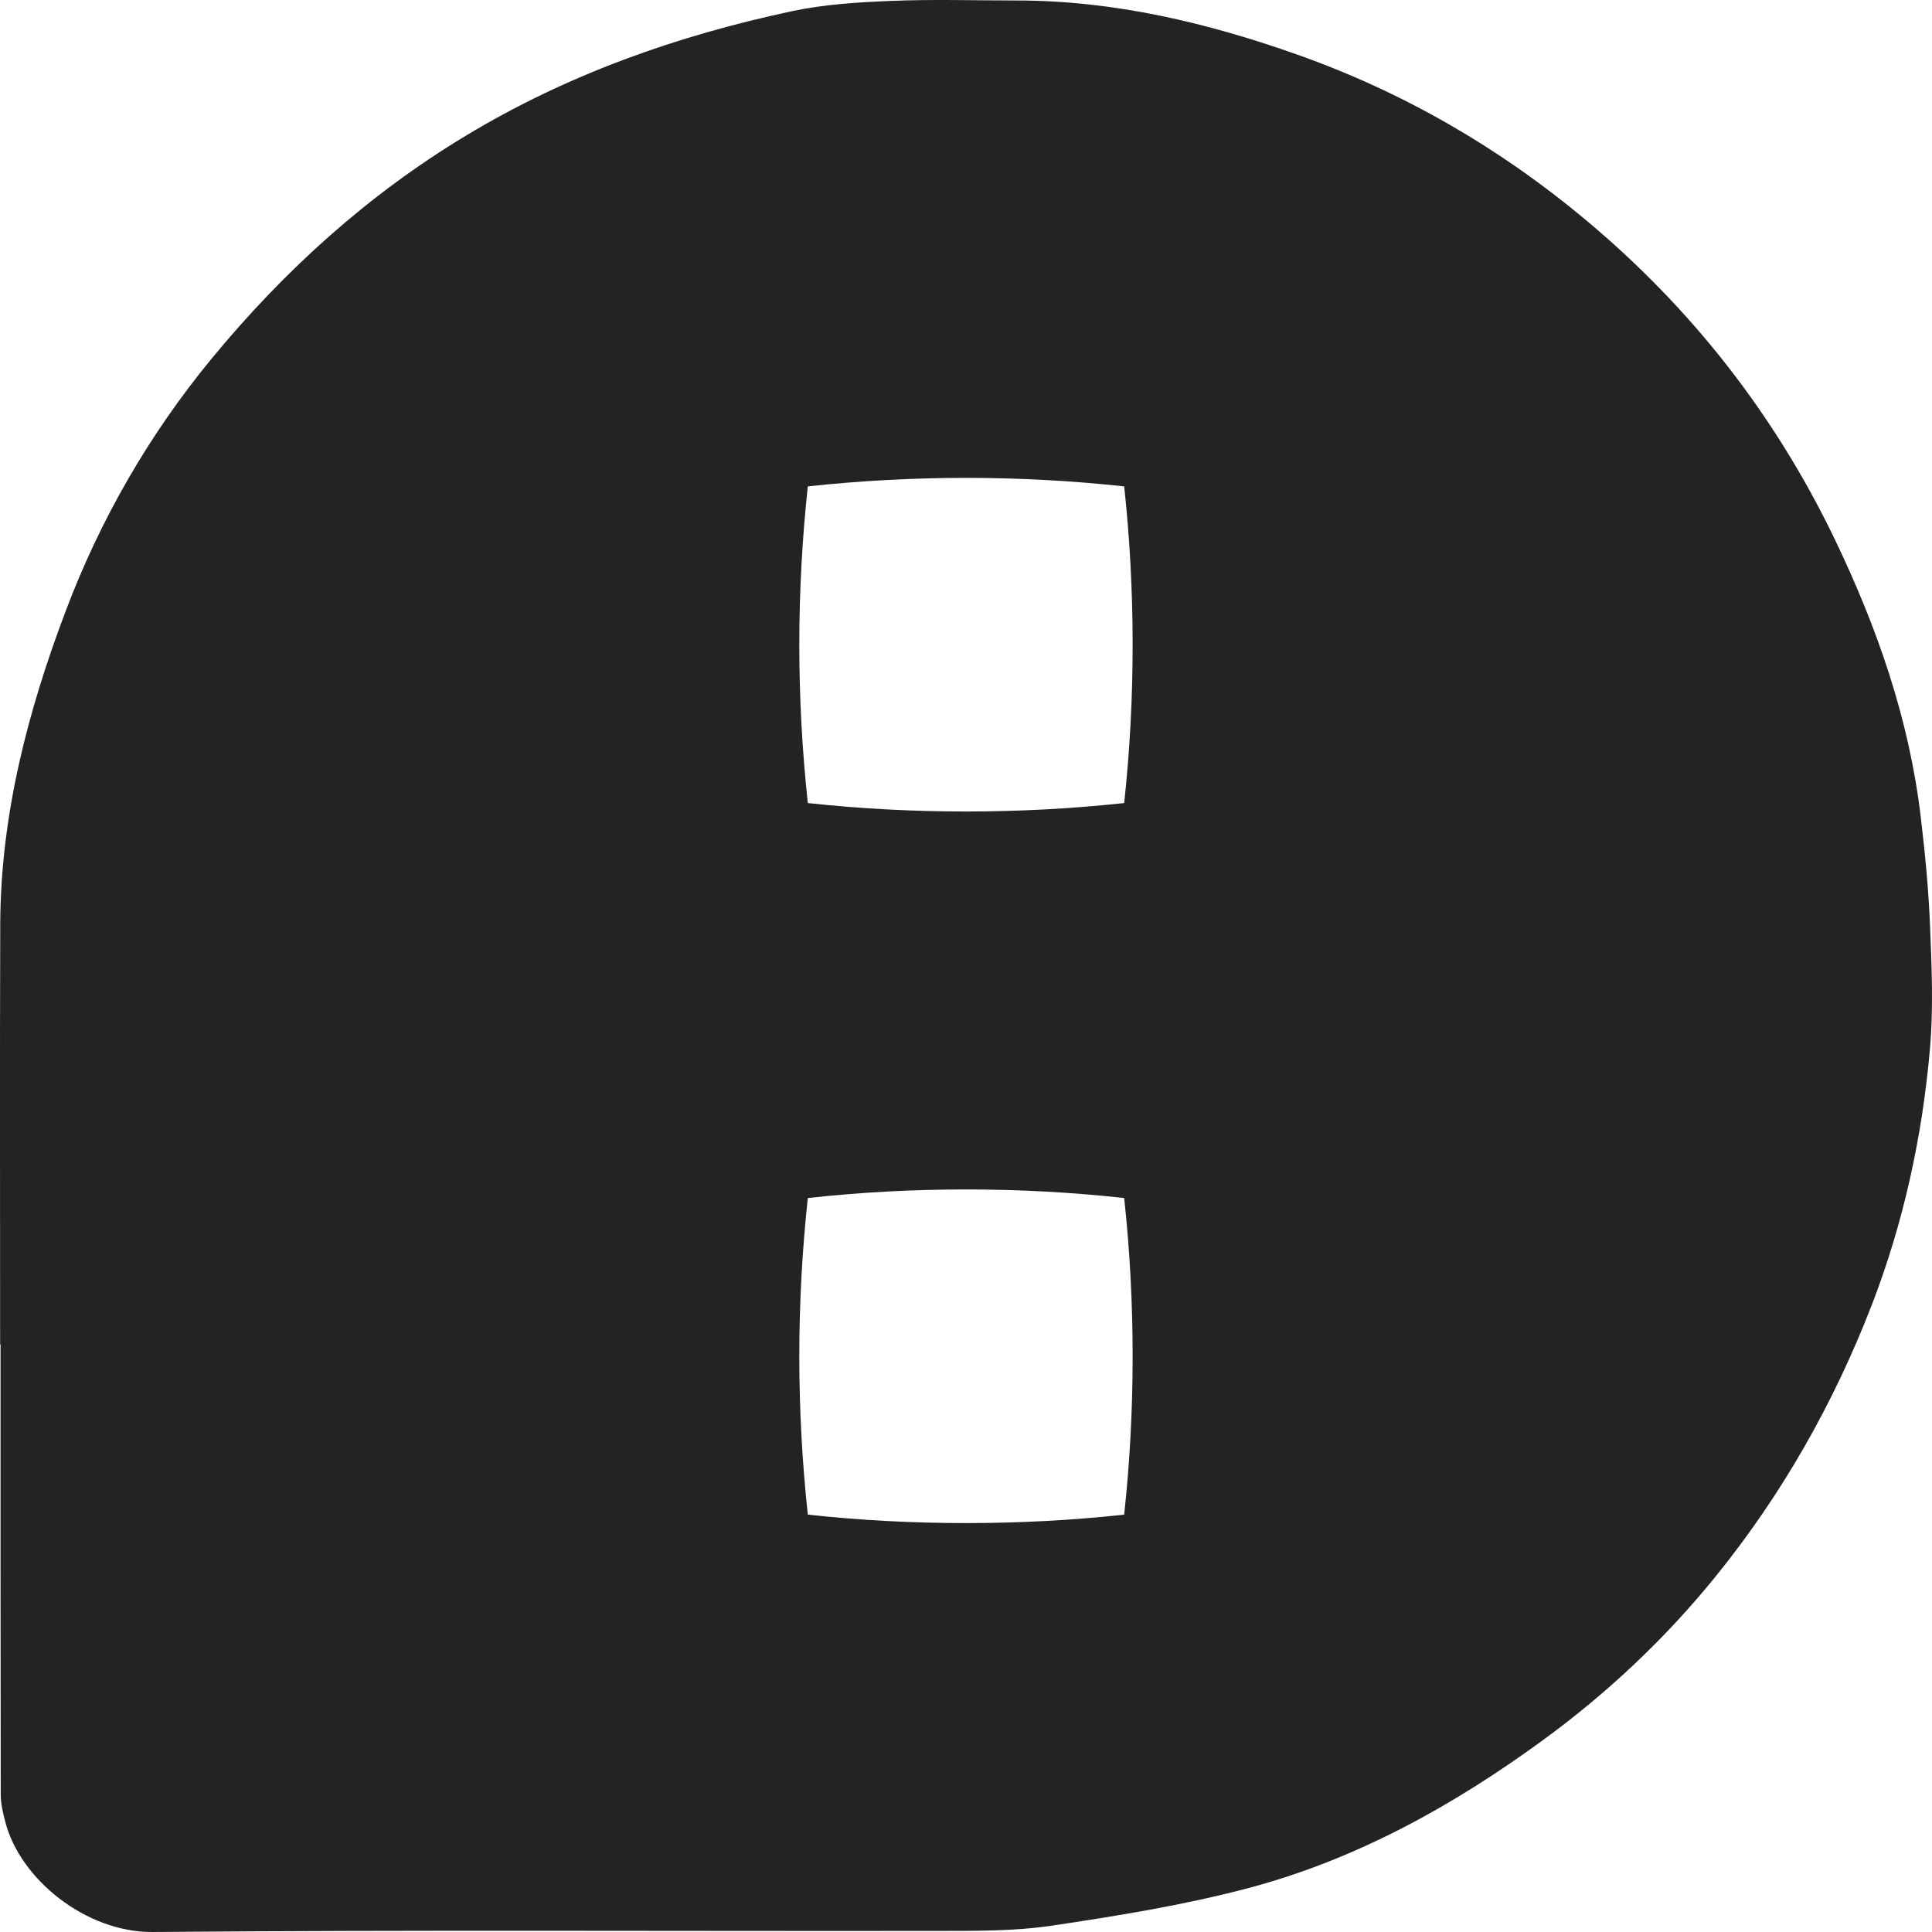
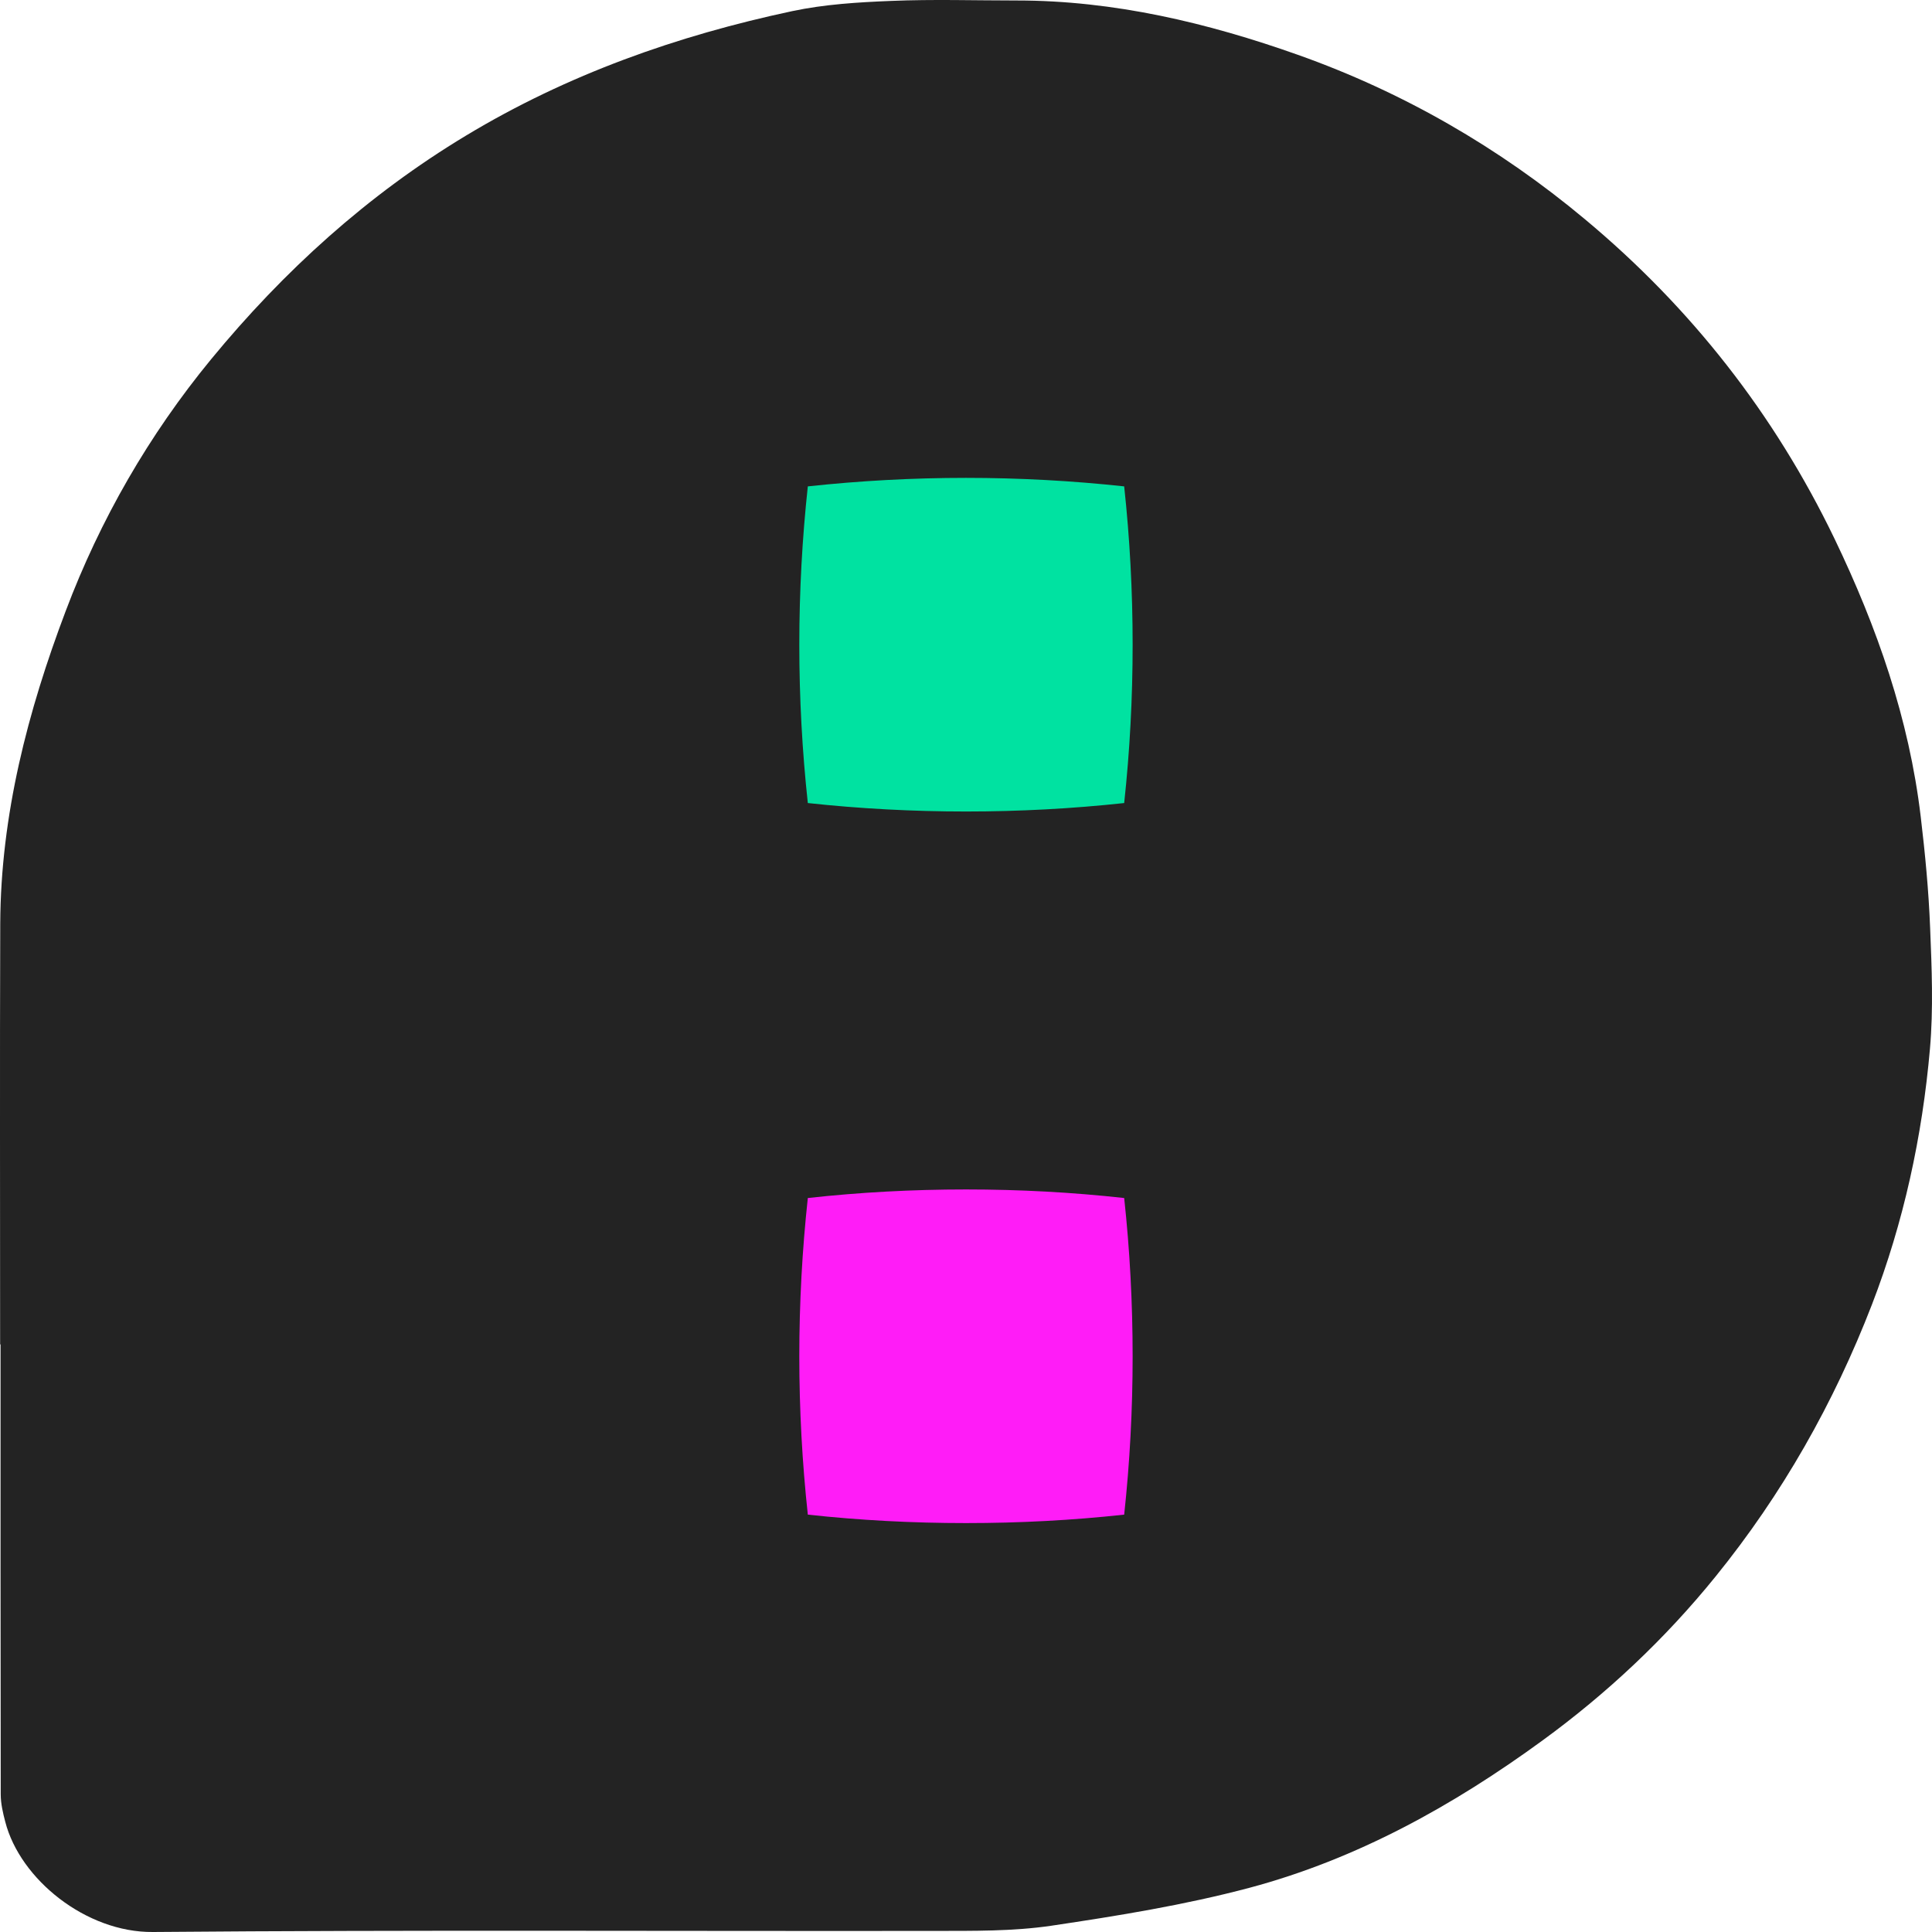
<svg xmlns="http://www.w3.org/2000/svg" width="32" height="32" viewBox="0 0 32 32" fill="none">
+   <path d="M13 19H19V25.462L16 25.5L13 25.462V19Z" fill="#FF1CF7" />
+   <rect x="13" y="7" width="6" height="6.5" fill="#00E2A1" />
  <path d="M31.969 15.368C31.945 14.753 31.886 14.137 31.813 13.525C31.62 11.904 31.091 10.39 30.384 8.92C29.386 6.851 28.004 5.092 26.25 3.63C24.832 2.446 23.24 1.526 21.497 0.908C19.999 0.377 18.454 0.009 16.845 0.008C16.15 0.008 15.454 -0.014 14.761 0.015C14.213 0.037 13.657 0.071 13.123 0.184C11.217 0.59 9.4 1.232 7.72 2.245C6.086 3.229 4.698 4.49 3.497 5.95C2.469 7.2 1.659 8.606 1.088 10.121C0.459 11.783 0.012 13.499 0.004 15.297C-0.004 17.62 0.002 19.944 0.002 22.268H0.009C0.009 24.752 0.008 27.235 0.012 29.719C0.012 29.872 0.048 30.026 0.087 30.174C0.332 31.128 1.427 32.01 2.533 32C6.846 31.963 11.159 31.988 15.473 31.982C16.12 31.981 16.776 31.99 17.414 31.896C18.516 31.732 19.623 31.553 20.698 31.267C22.475 30.792 24.068 29.908 25.548 28.828C26.62 28.046 27.584 27.14 28.417 26.11C29.519 24.75 30.374 23.24 31.005 21.608C31.531 20.244 31.839 18.823 31.966 17.372C32.024 16.709 31.996 16.035 31.969 15.368ZM18.62 25.087C17.759 25.181 16.886 25.227 16 25.227C15.115 25.227 14.24 25.181 13.38 25.087C13.287 24.226 13.239 23.35 13.239 22.465C13.239 21.579 13.287 20.703 13.38 19.843C14.24 19.748 15.114 19.701 16 19.701C16.887 19.701 17.759 19.748 18.62 19.843C18.713 20.703 18.76 21.578 18.76 22.465C18.76 23.351 18.713 24.226 18.62 25.087ZM18.62 13.301C17.759 13.394 16.886 13.441 16 13.441C15.115 13.441 14.24 13.394 13.38 13.301C13.287 12.44 13.239 11.564 13.239 10.679C13.239 9.793 13.287 8.918 13.38 8.056C14.24 7.963 15.114 7.915 16 7.915C16.887 7.915 17.759 7.963 18.62 8.056C18.713 8.918 18.76 9.792 18.76 10.679C18.76 11.565 18.713 12.44 18.62 13.301Z" fill="#232323" />
</svg>
